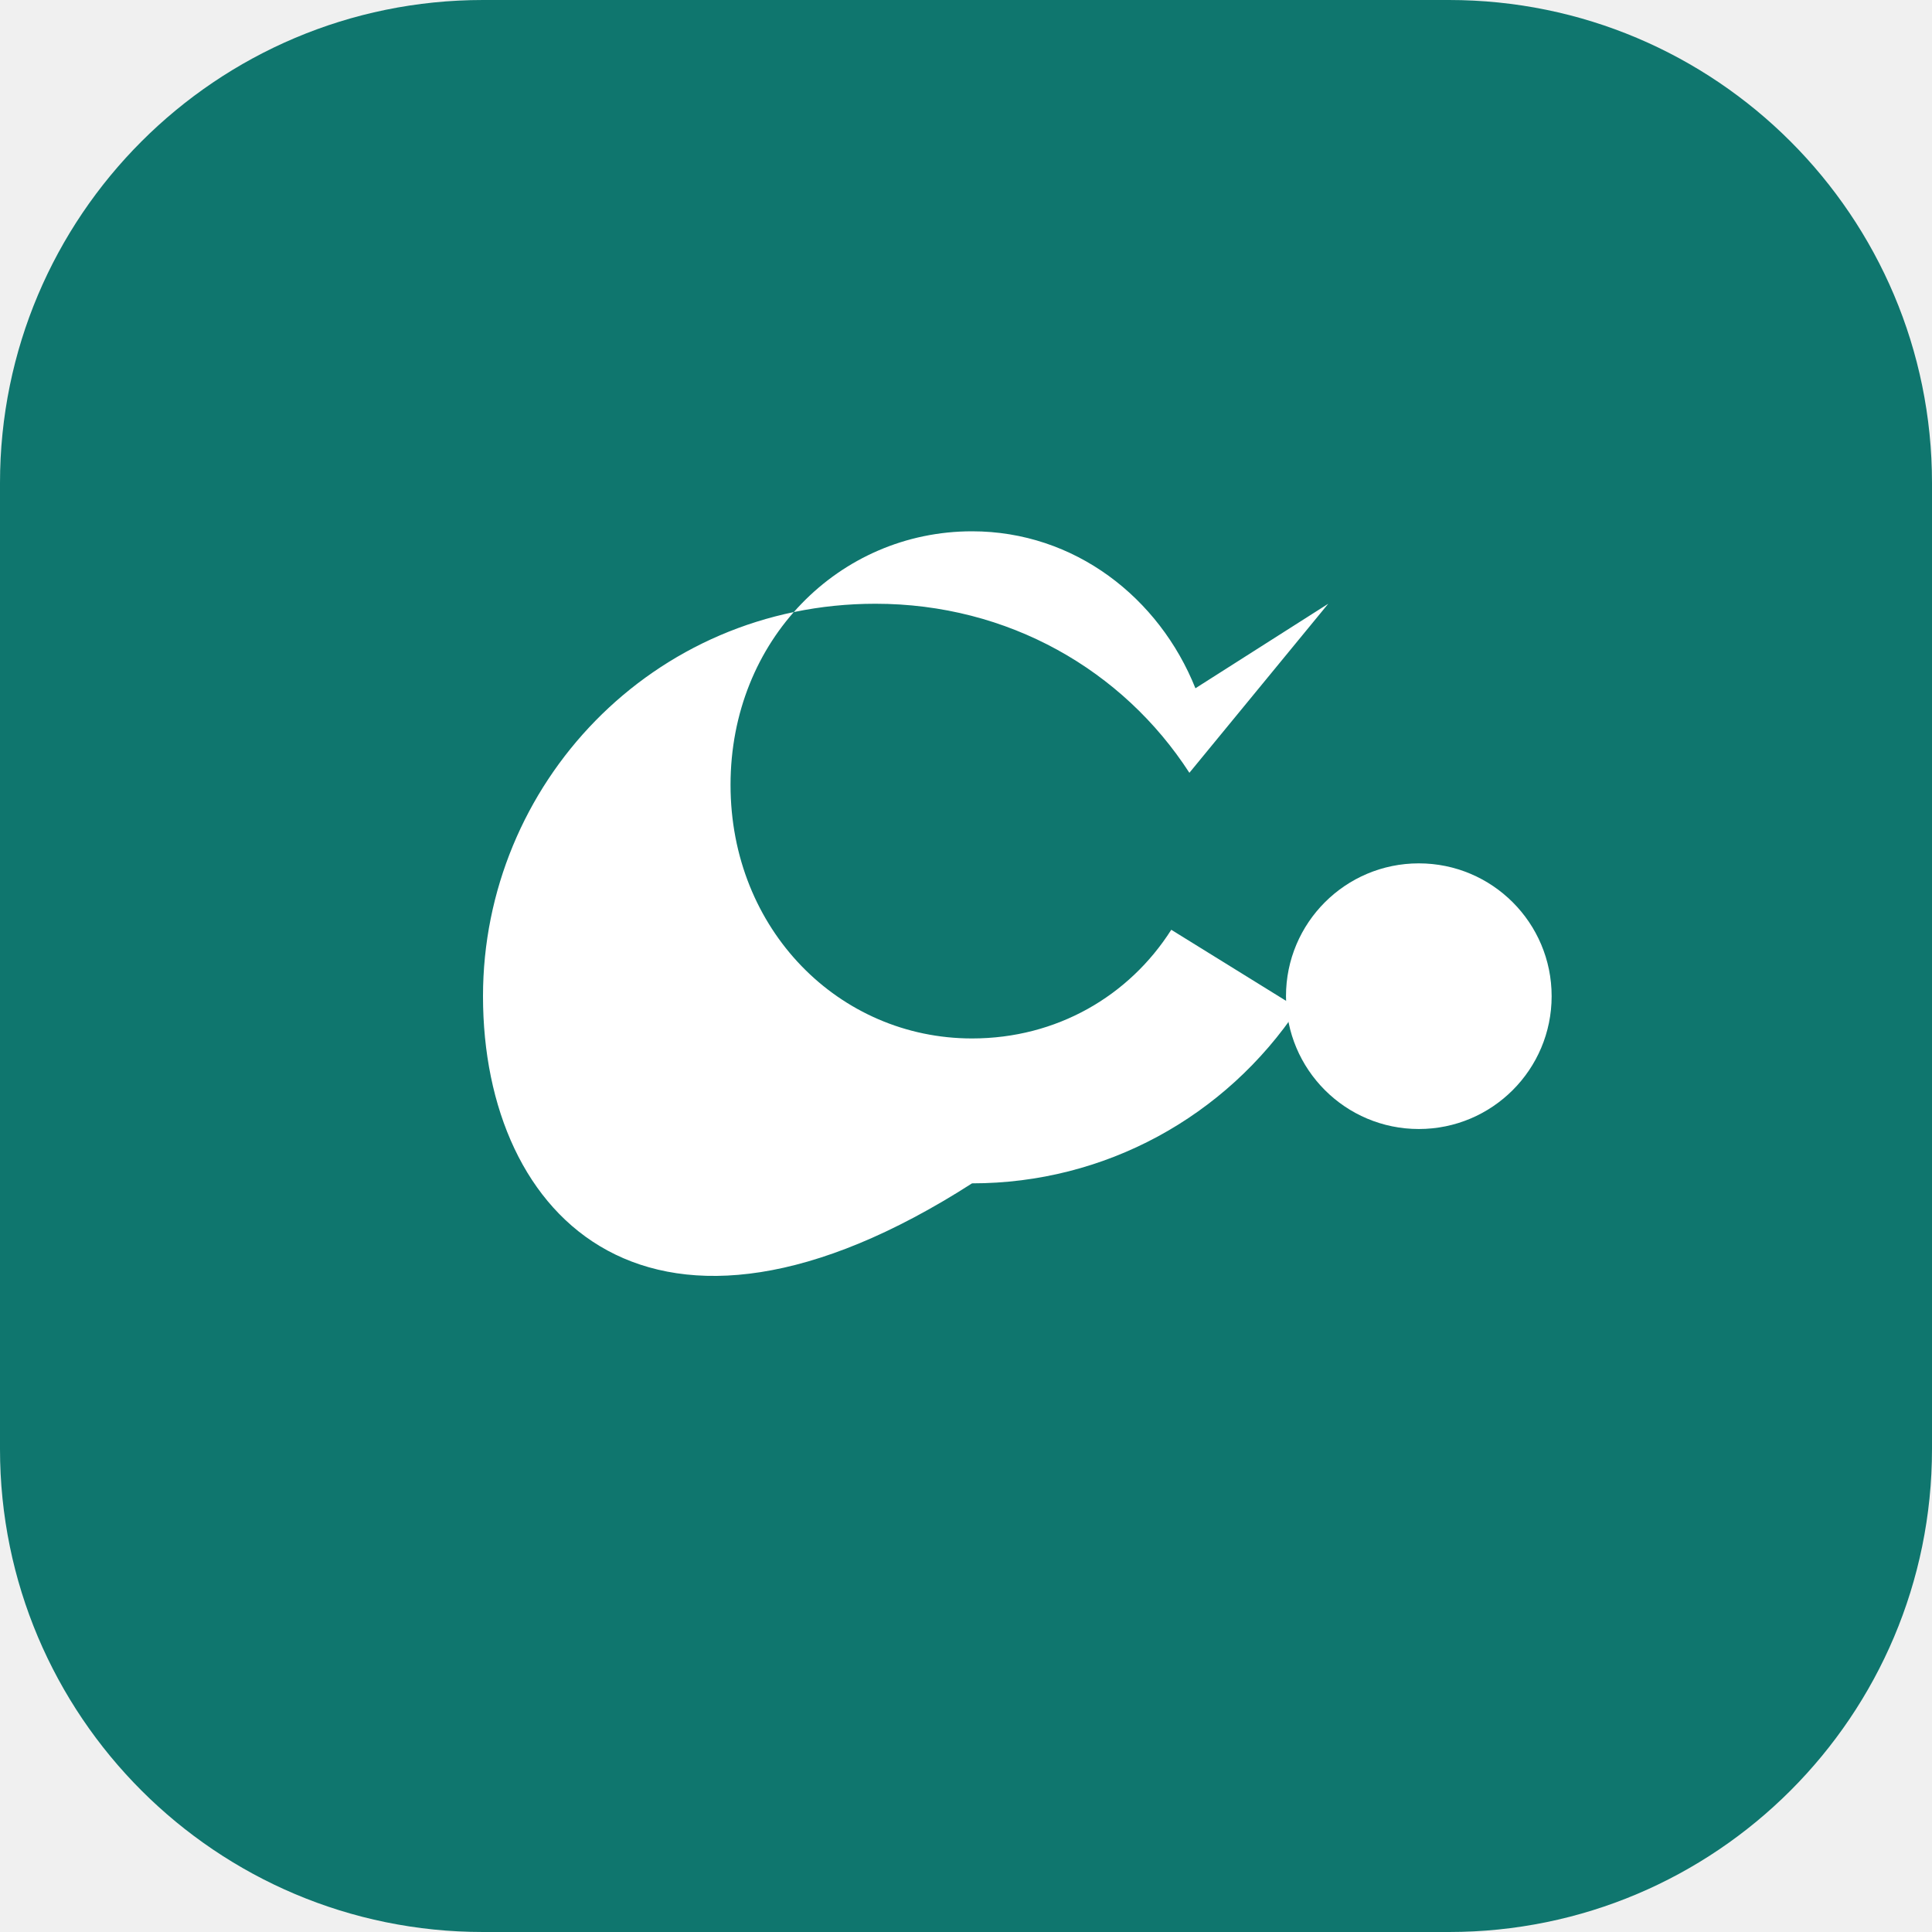
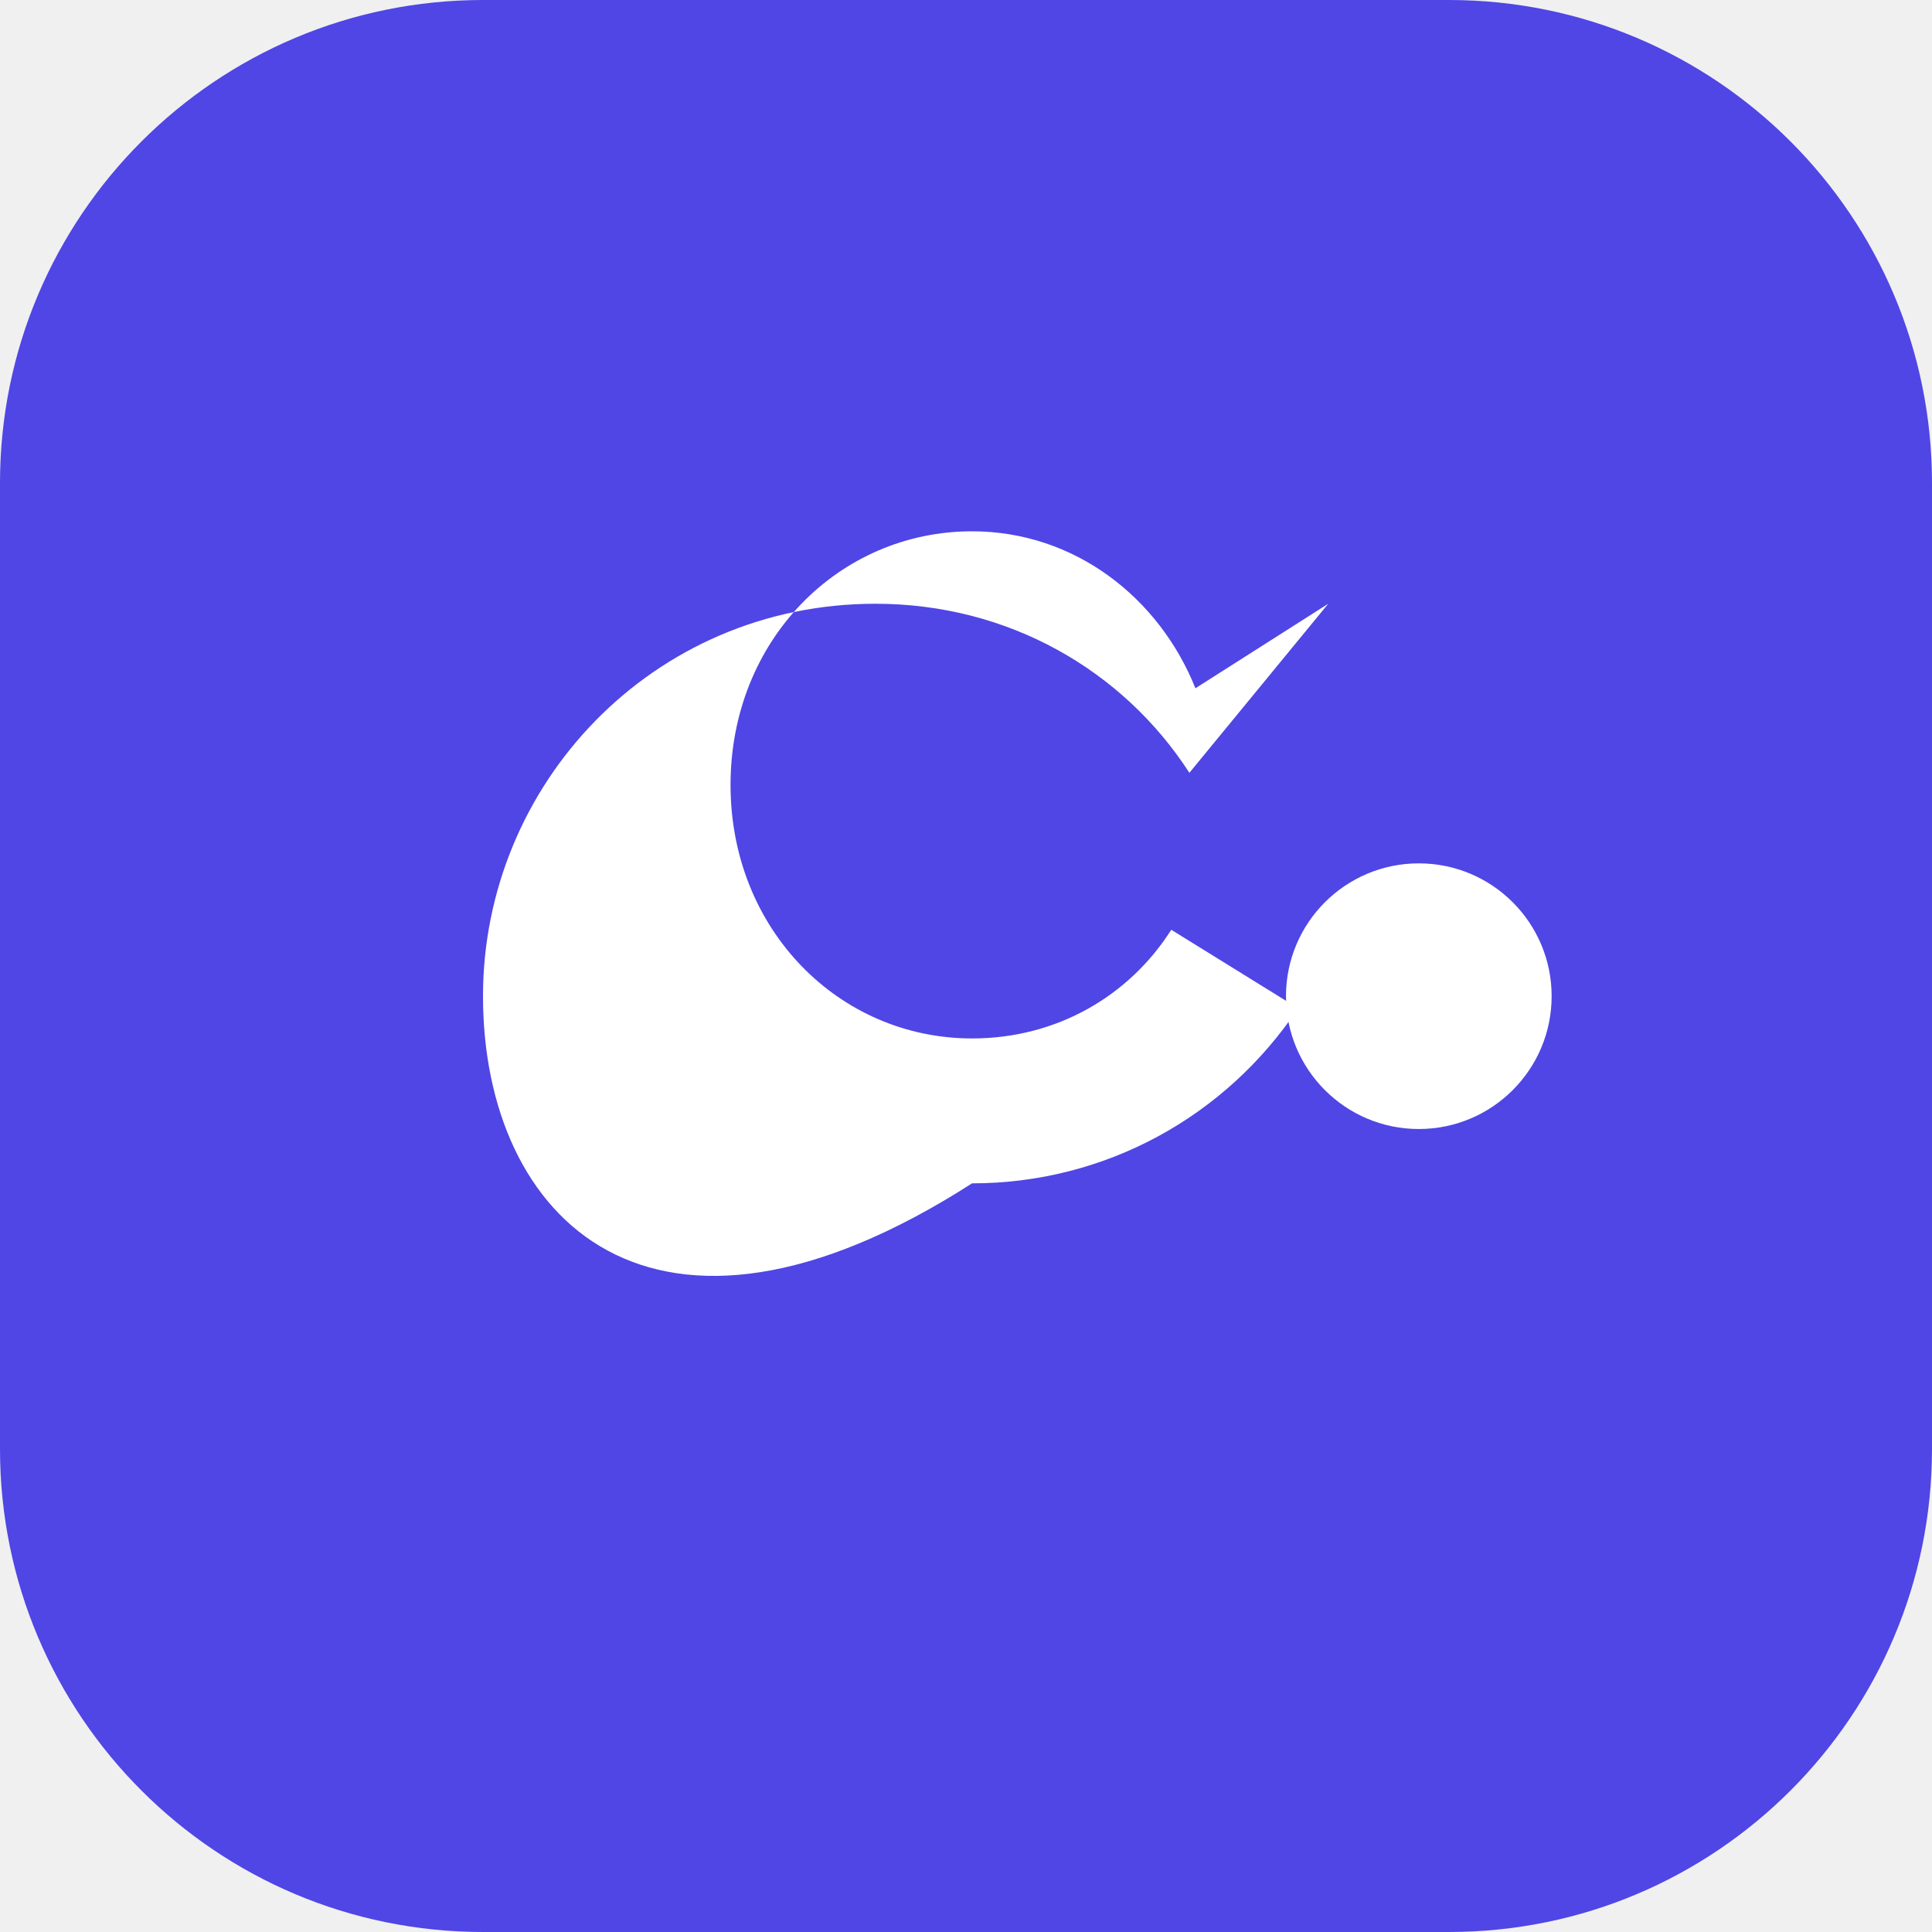
<svg xmlns="http://www.w3.org/2000/svg" viewBox="0 0 32 32" fill="none">
-   <rect width="32" height="32" rx="8" fill="#0f766e" />
+   <rect width="32" height="32" rx="8" fill="#4f46e5" />
  <path d="M8 16.5c0-3.5 2.8-6.5 6.5-6.5 2.2 0 4.1 1.1 5.2 2.8L22 10l-2.2 1.4c-.6-1.5-2-2.6-3.7-2.6-2.2 0-4 1.8-4 4.2s1.8 4.2 4 4.2c1.4 0 2.6-.7 3.3-1.8l2.1 1.3c-1.2 1.8-3.2 2.9-5.4 2.9C10.8 23 8 20.2 8 16.5Z" fill="white" />
  <circle cx="23.5" cy="16.5" r="2.2" fill="white" />
</svg>
